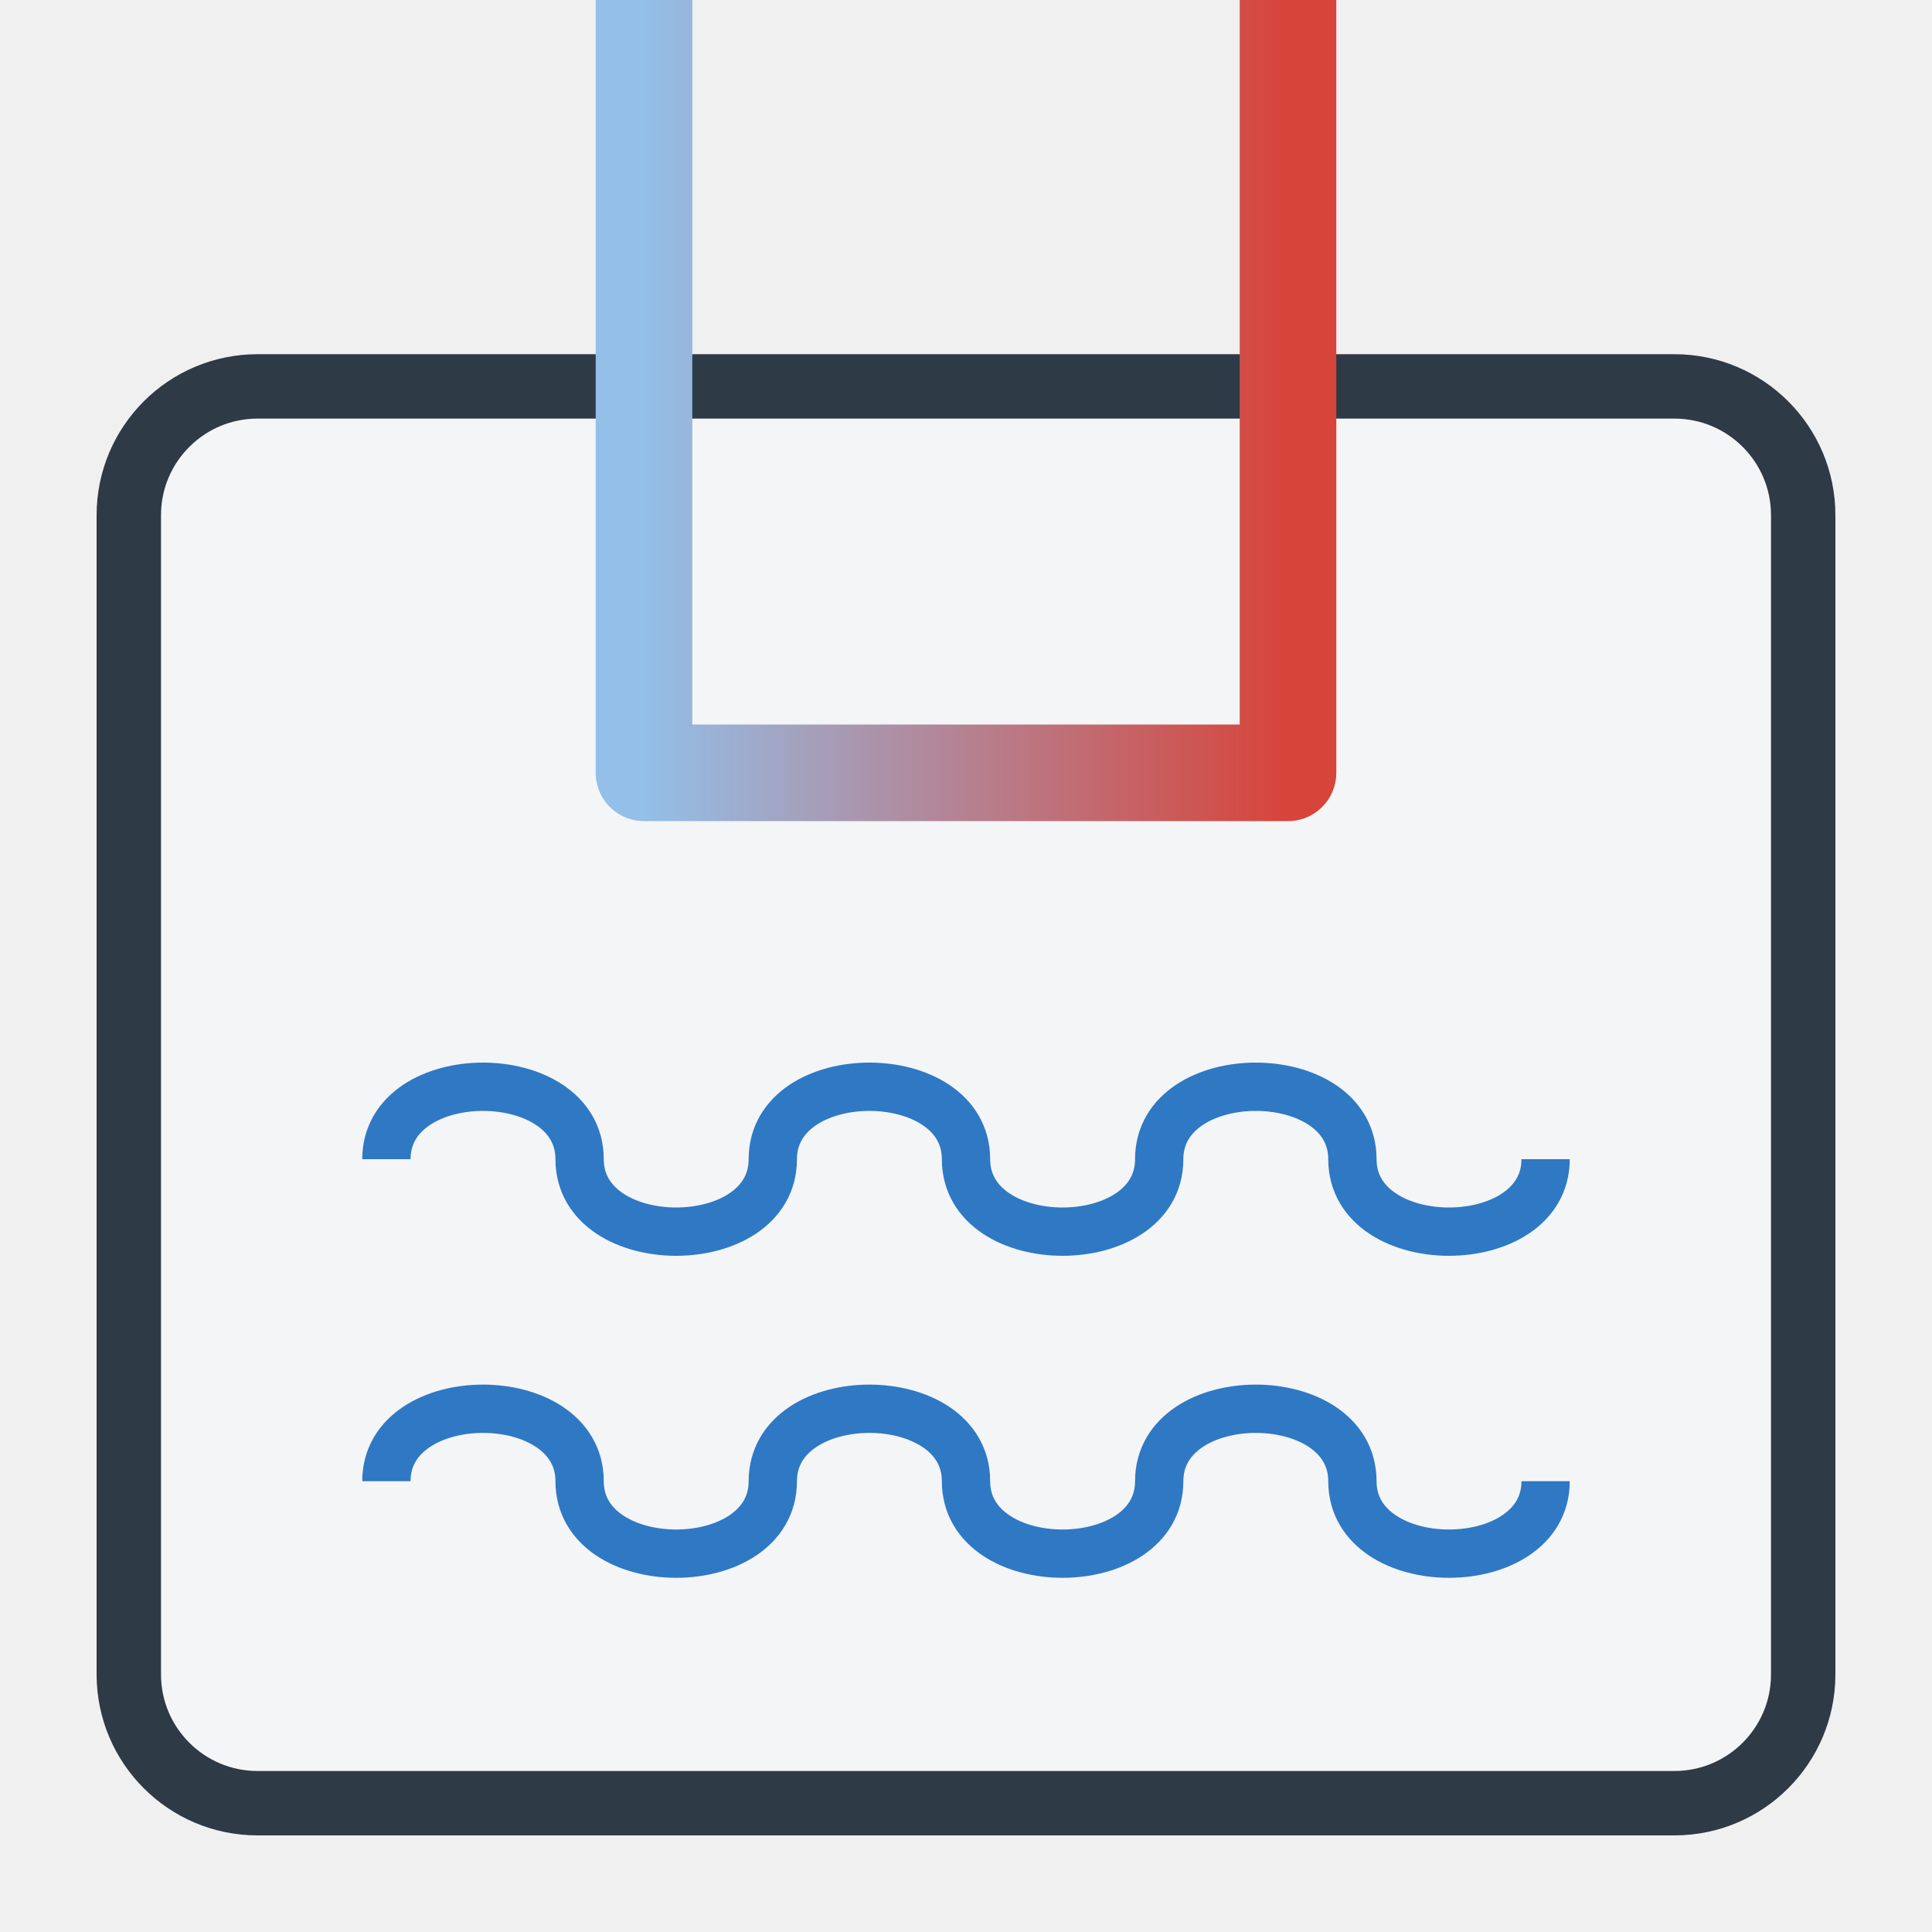
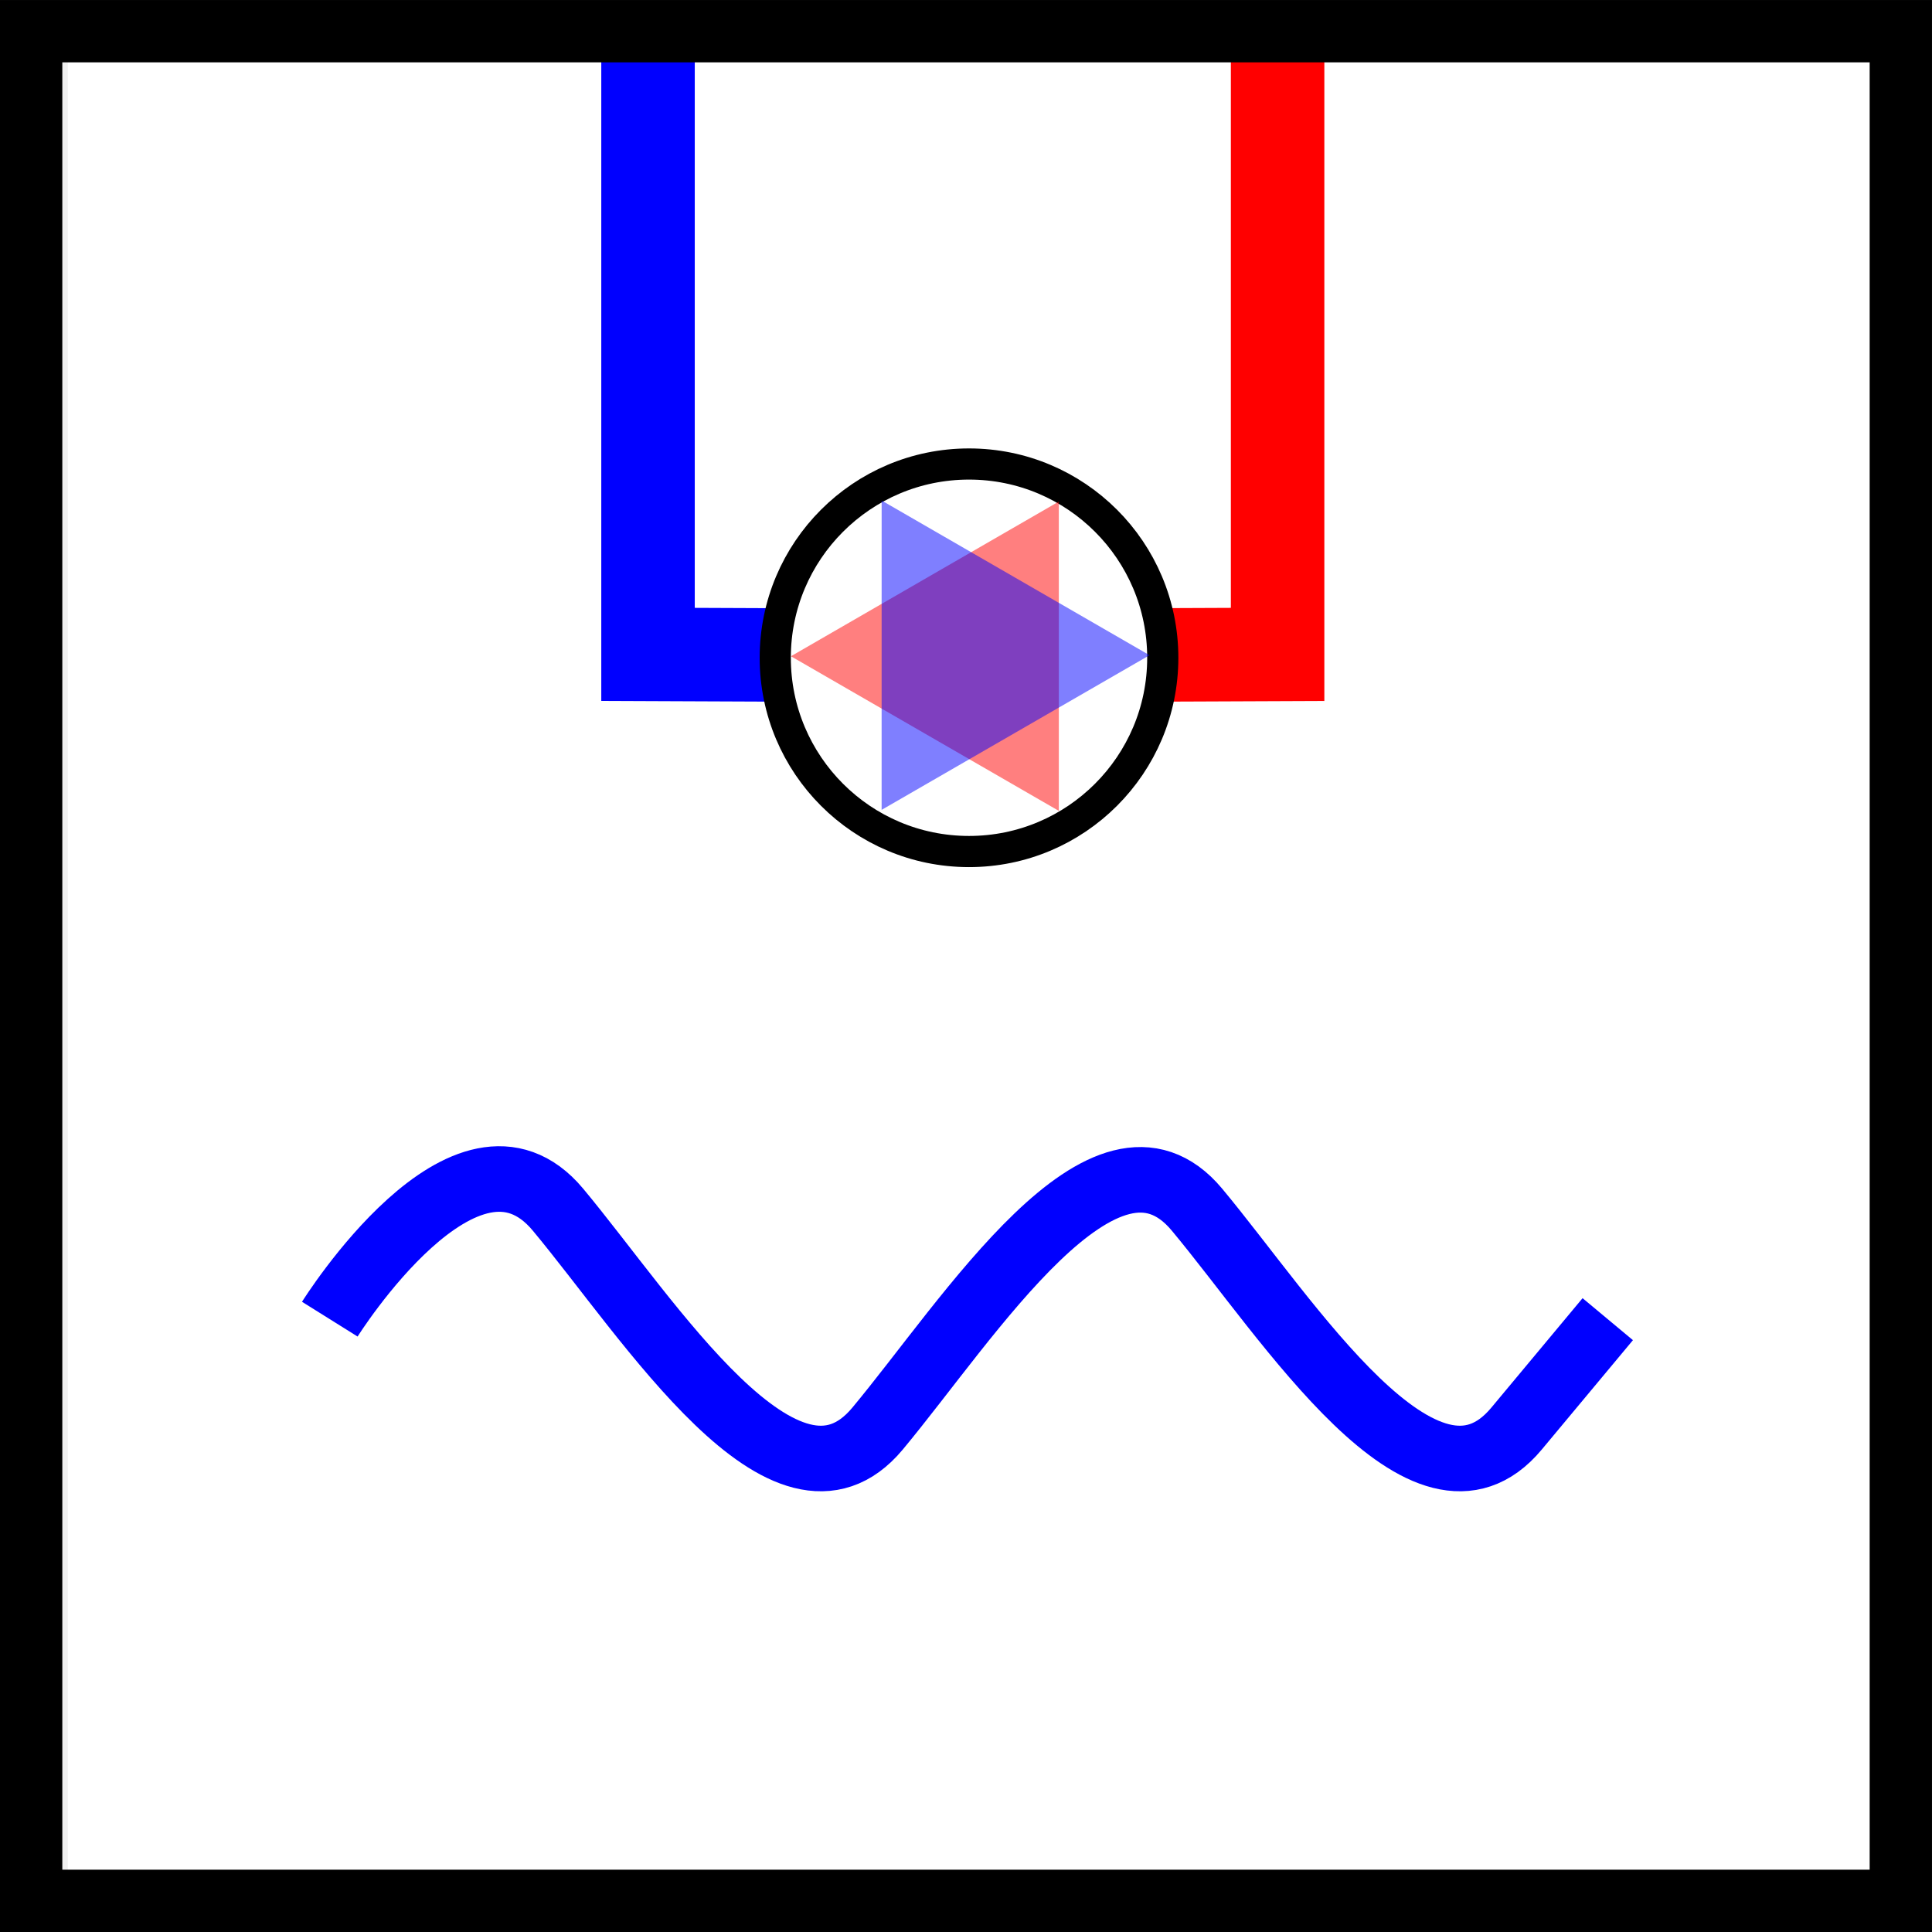
- <svg xmlns="http://www.w3.org/2000/svg" version="1.1" width="60mm" height="60mm" viewBox="0 0 60 60">
-   <defs>
-     <linearGradient id="sf" gradientUnits="userSpaceOnUse" x1="20" y1="0" x2="40" y2="0">
-       <stop offset="0" stop-color="#93BFE8" />
-       <stop offset="1" stop-color="#D7443A" />
-     </linearGradient>
-   </defs>
-   <rect x="4" y="12" width="52" height="44" rx="4" fill="#F3F5F7" stroke="#2E3A46" stroke-width="2" />
-   <polyline points="20,0 20,24 40,24 40,0" fill="none" stroke="url(#sf)" stroke-width="3" stroke-linecap="butt" stroke-linejoin="round" />
-   <path d="M 12,36 C 12,33 18,33 18,36 C 18,39 24,39 24,36 C 24,33 30,33 30,36 C 30,39 36,39 36,36 C 36,33 42,33 42,36 C 42,39 48,39 48,36" fill="none" stroke="#2F78C4" stroke-width="1.5" stroke-linecap="butt" stroke-linejoin="round" />
-   <path d="M 12,46 C 12,43 18,43 18,46 C 18,49 24,49 24,46 C 24,43 30,43 30,46 C 30,49 36,49 36,46 C 36,43 42,43 42,46 C 42,49 48,49 48,46" fill="none" stroke="#2F78C4" stroke-width="1.5" stroke-linecap="butt" stroke-linejoin="round" />
+ <svg xmlns="http://www.w3.org/2000/svg" id="svg927" version="1.1" viewBox="0 0 62 62" height="62mm" width="62mm">
+   <defs id="defs921" />
+   <g transform="translate(-84.83333,-93.55952)" id="layer1">
+     <rect style="fill:#ffffff;stroke:none;stroke-width:2;stroke-miterlimit:4;stroke-dasharray:none;stroke-opacity:1" id="rect1492" width="60" height="60" x="87.01" y="94.414" />
+     <rect style="fill:#ffffff;fill-opacity:0;stroke-width:2" id="rect852" width="60" height="60" x="85.833" y="94.56" />
+     <path style="fill:none;stroke:#ff0000;stroke-width:3;stroke-linecap:butt;stroke-linejoin:miter;stroke-miterlimit:4;stroke-dasharray:none;stroke-opacity:1" d="m 125.833,94.56 v 20 l -10.102,0.042" id="path5396" />
+     <path style="fill:none;stroke:#0000ff;stroke-width:3;stroke-linecap:butt;stroke-linejoin:miter;stroke-miterlimit:4;stroke-dasharray:none;stroke-opacity:1" d="m 105.629,94.56 v 20 l 10.102,0.042" id="path5396-9" />
+     <g id="g6485">
+       <circle style="fill:#ffffff;fill-opacity:1;stroke:#000000;stroke-width:1;stroke-miterlimit:4;stroke-dasharray:none;stroke-opacity:1" id="path2484" cx="115.93" cy="114.668" r="6.218" />
+       <path style="opacity:0.5;fill:#ff0000;fill-opacity:1;stroke:none;stroke-width:3.78;stroke-miterlimit:4;stroke-dasharray:none;stroke-opacity:1" id="path3392" d="M 110.75,82.5 95.377,73.626 80.003,64.752 95.375,55.875 l 15.372,-8.877 0.002,17.751 z" transform="matrix(0.2796231,0,0,0.2796231,87.84444,96.5131)" />
+       <path style="opacity:0.5;fill:#0000ff;fill-opacity:1;stroke:none;stroke-width:3.78;stroke-miterlimit:4;stroke-dasharray:none;stroke-opacity:1" id="path3392-7" transform="matrix(-0.2796231,0,0,0.2796231,144.0938,96.48003)" d="M 110.75,82.5 95.377,73.626 80.003,64.752 95.375,55.875 l 15.372,-8.877 0.002,17.751 z" />
+     </g>
+     <g id="g14595-6" transform="translate(4.362534,8.224853)" />
+     <rect style="fill:none;fill-opacity:1;stroke:#000000;stroke-width:2;stroke-miterlimit:4;stroke-dasharray:none;stroke-opacity:1" id="rect15861" width="60" height="60" x="85.833" y="94.56" />
+     <path style="fill:none;stroke:#0000ff;stroke-width:2.104;stroke-linecap:butt;stroke-linejoin:miter;stroke-miterlimit:4;stroke-dasharray:none;stroke-opacity:1" d="m 95.417,135.893 c 0,0 4.394,-7.028 7.323,-3.514 2.929,3.514 7.323,10.542 10.253,7.028 2.929,-3.514 7.323,-10.542 10.253,-7.028 2.929,3.514 7.323,10.542 10.253,7.028 2.929,-3.514 2.929,-3.514 2.929,-3.514" id="path2586" />
+   </g>
</svg>
